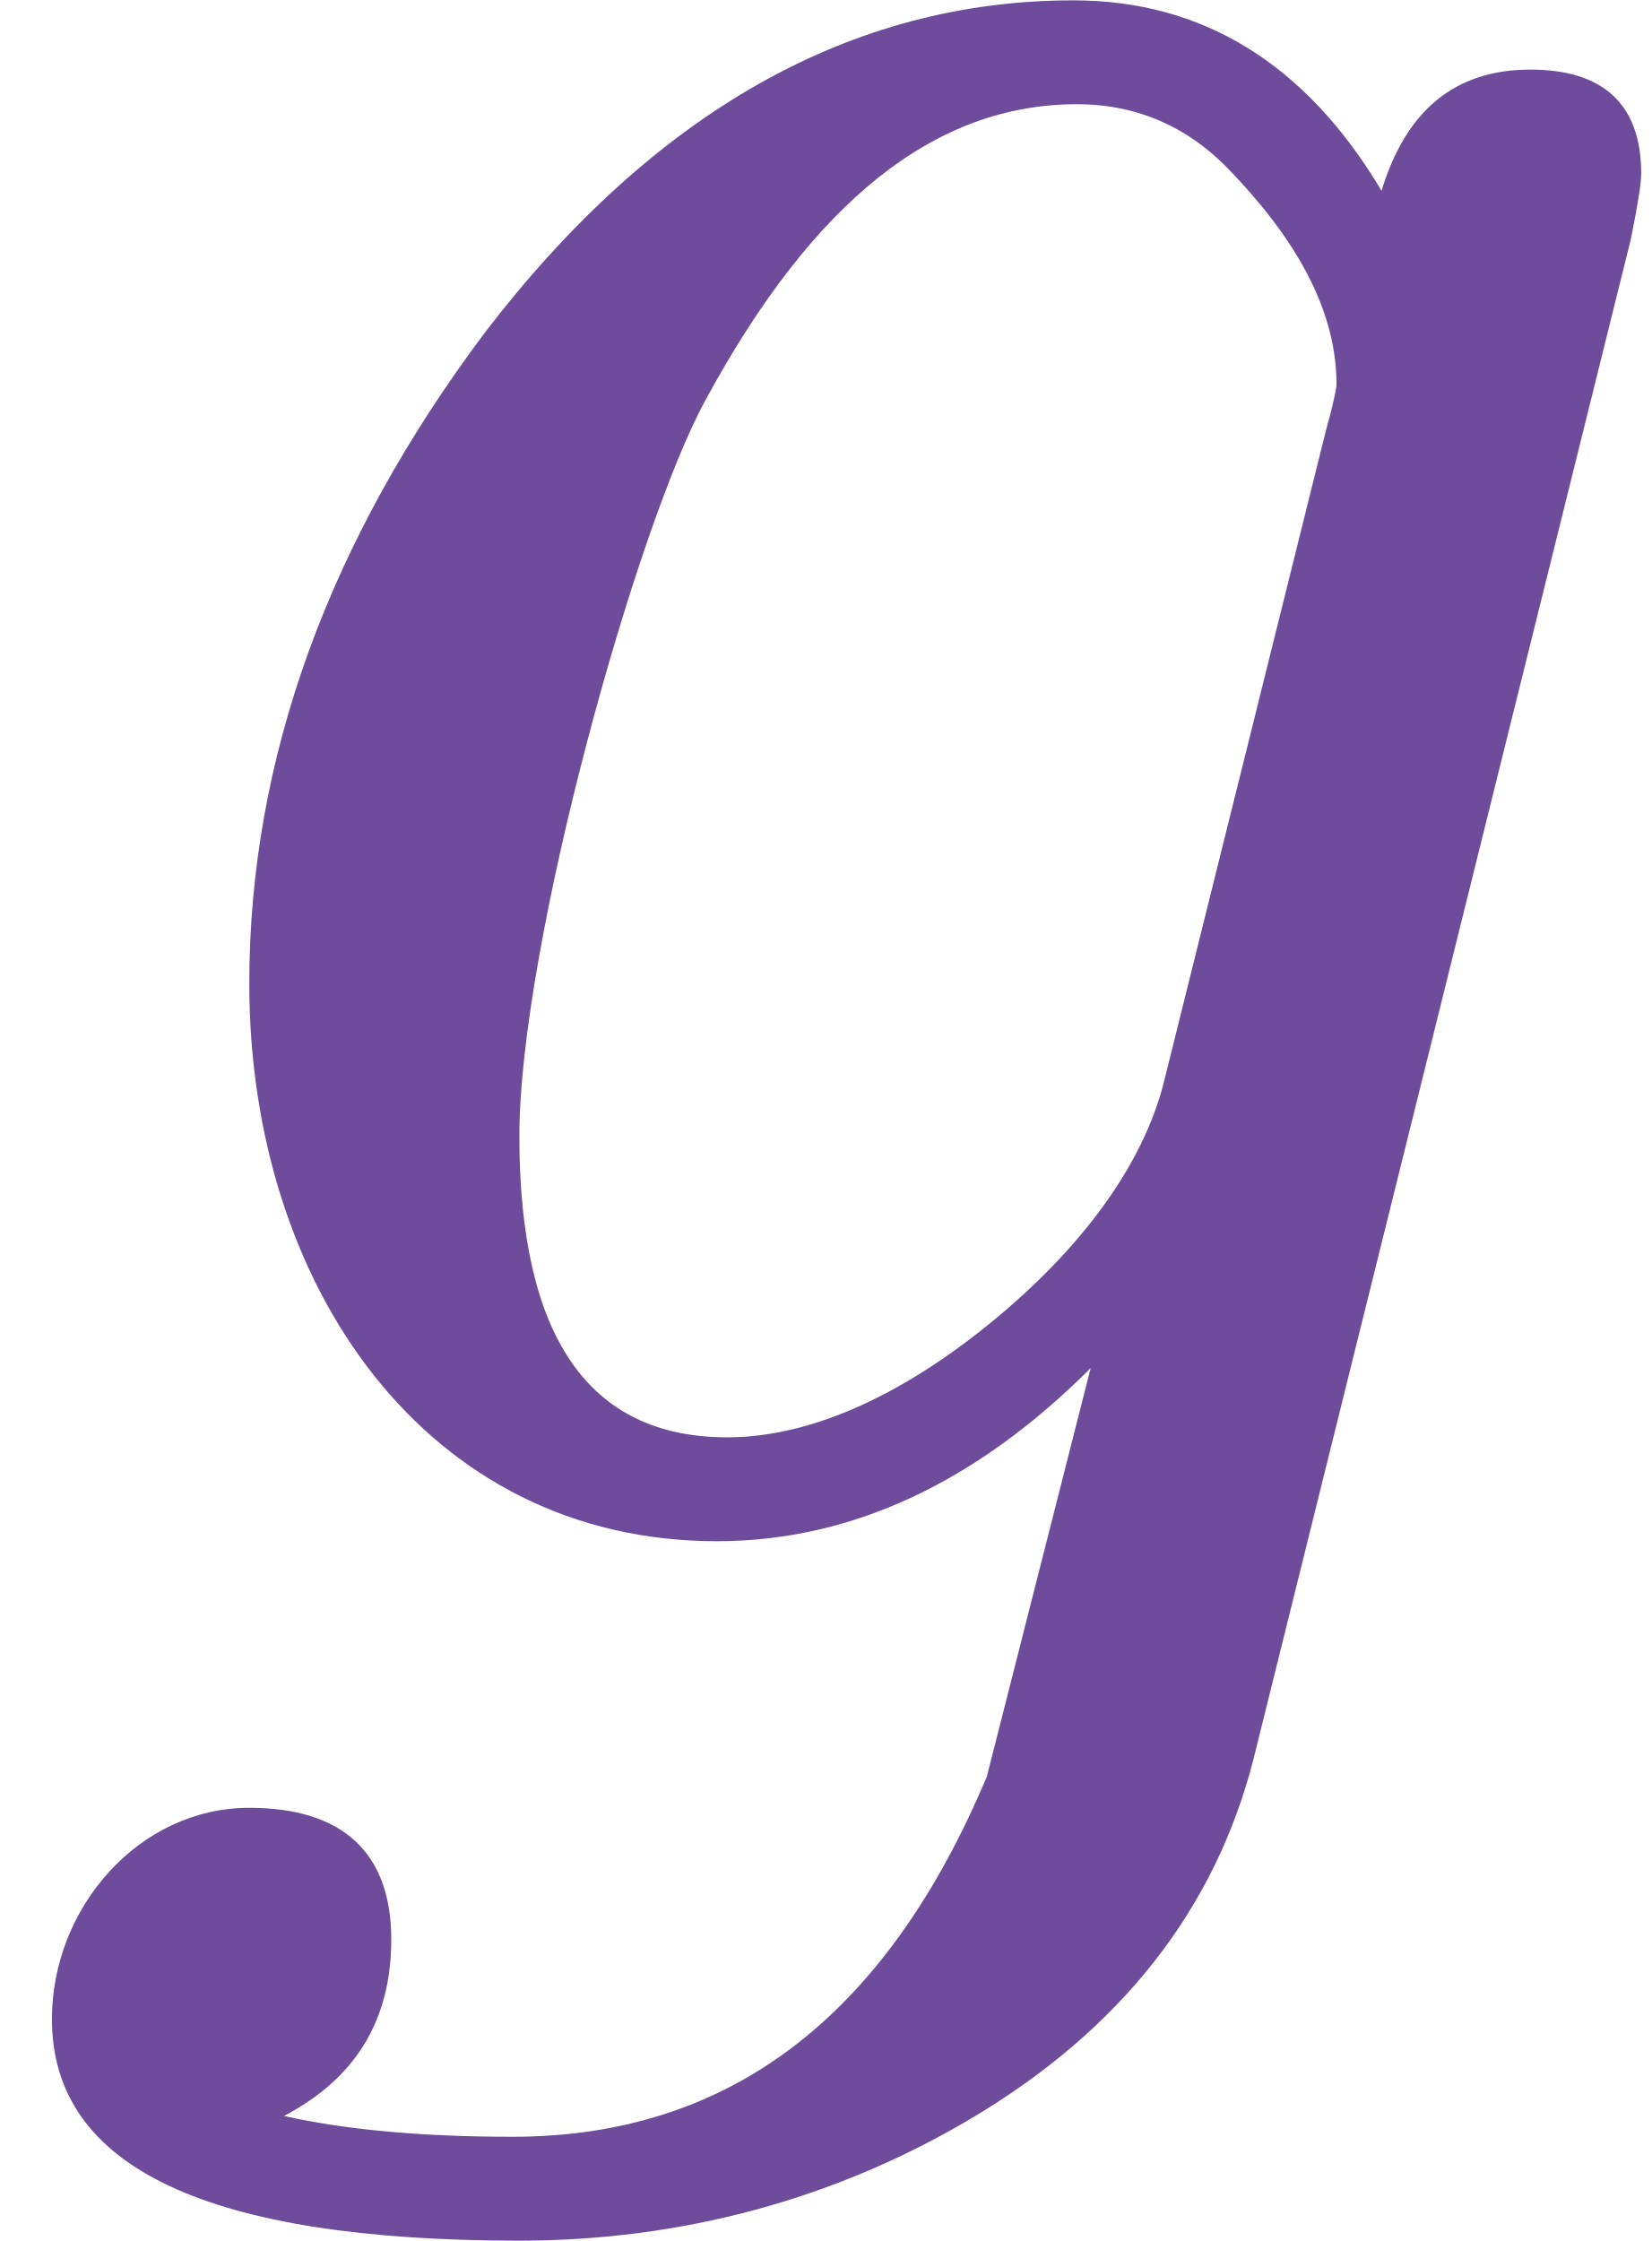
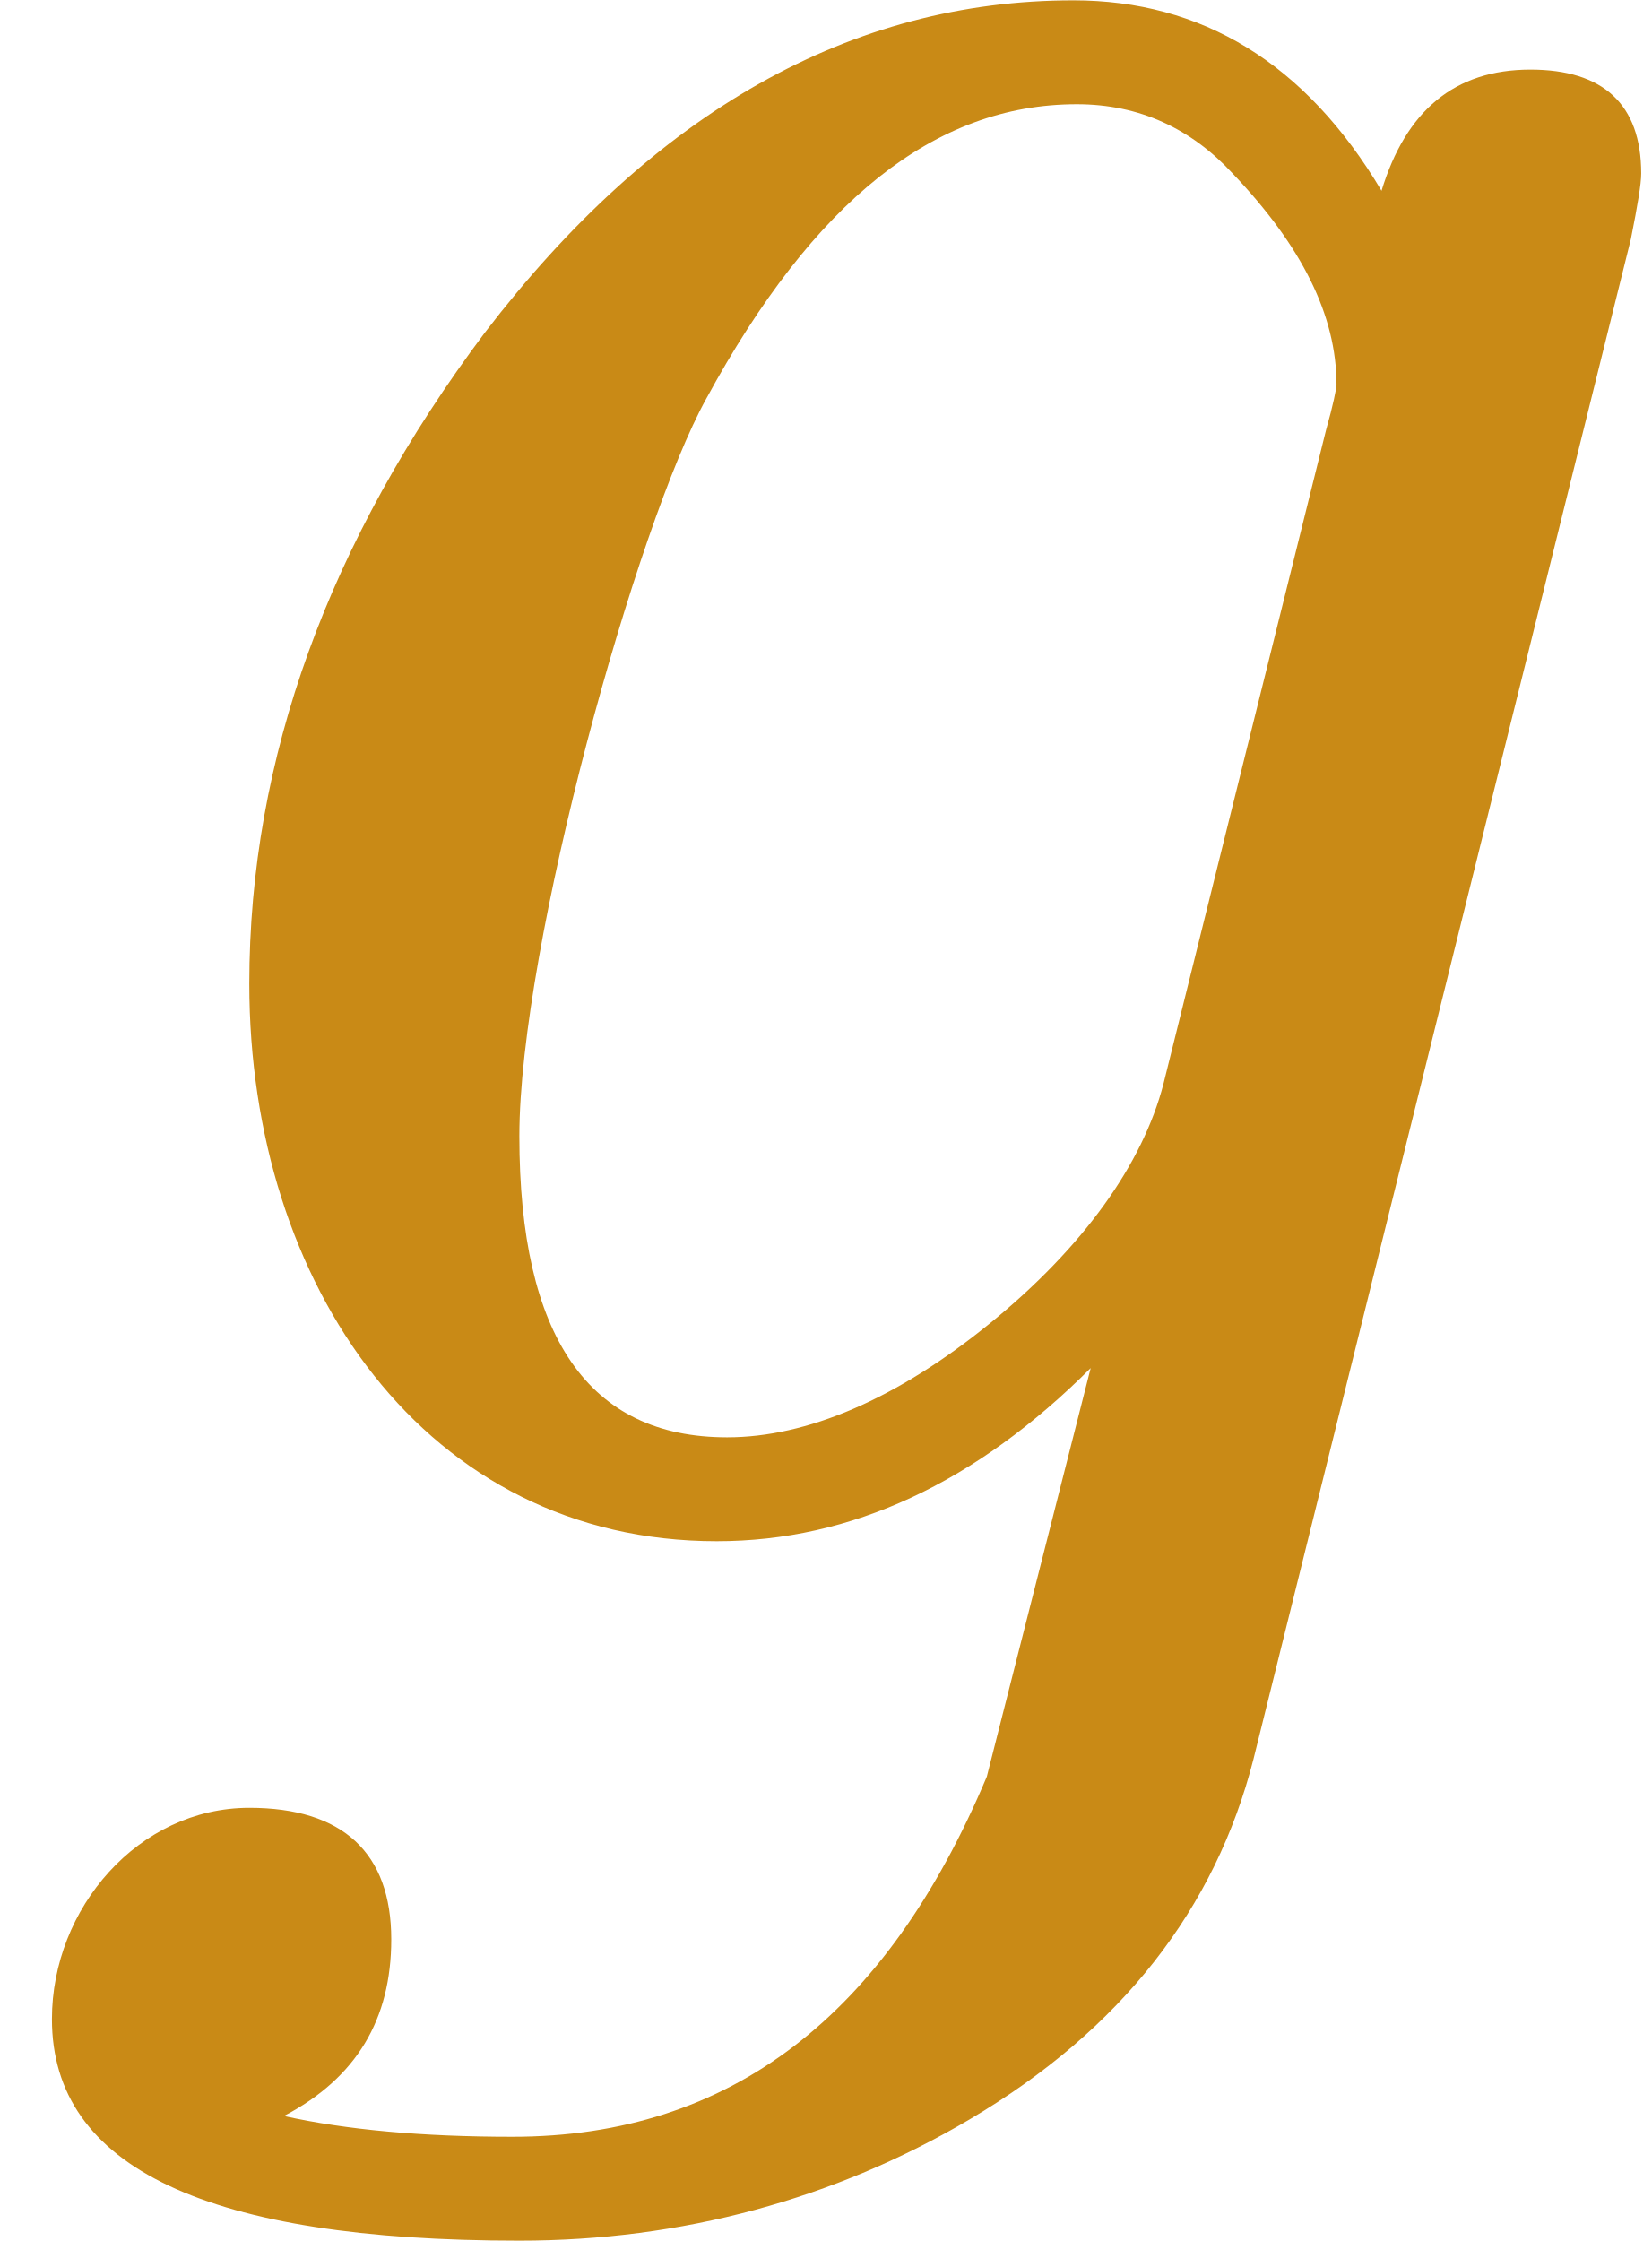
- <svg xmlns="http://www.w3.org/2000/svg" color="#6F4B9B" style="vertical-align: -0.464ex;" width="1.079ex" height="1.464ex" role="img" focusable="false" viewBox="0 -442 477 647">
+ <svg xmlns="http://www.w3.org/2000/svg" color="#C98A16" style="vertical-align: -0.464ex;" width="1.079ex" height="1.464ex" role="img" focusable="false" viewBox="0 -442 477 647">
  <g stroke="currentColor" fill="currentColor" stroke-width="0" transform="scale(1,-1)">
    <g data-mml-node="math" data-latex="g">
      <g data-mml-node="mi" data-latex="g">
        <path data-c="1D454" d="M15-141C15-184 60-205 150-205C197-205 241-193 280-170C324-144 351-109 362-66L471 373C473 383 474 389 474 392C474 412 463 422 442 422C420 422 406 410 399 387C377 424 347 442 310 442C246 442 189 410 140 346C95 286 72 223 72 158C72 71 123-3 207-3C246-3 282 14 315 47L285-71C256-140 211-175 148-175C122-175 100-173 82-169C103-158 113-141 113-118C113-93 99-80 72-80C40-80 15-109 15-141M356 392C376 371 386 351 386 331C386 330 385 325 383 318L336 129C330 106 313 82 286 60C259 38 233 27 210 27C170 27 150 56 150 114C150 169 184 291 204 327C235 384 270 412 311 412C329 412 344 405 356 392Z" />
      </g>
    </g>
  </g>
</svg>
